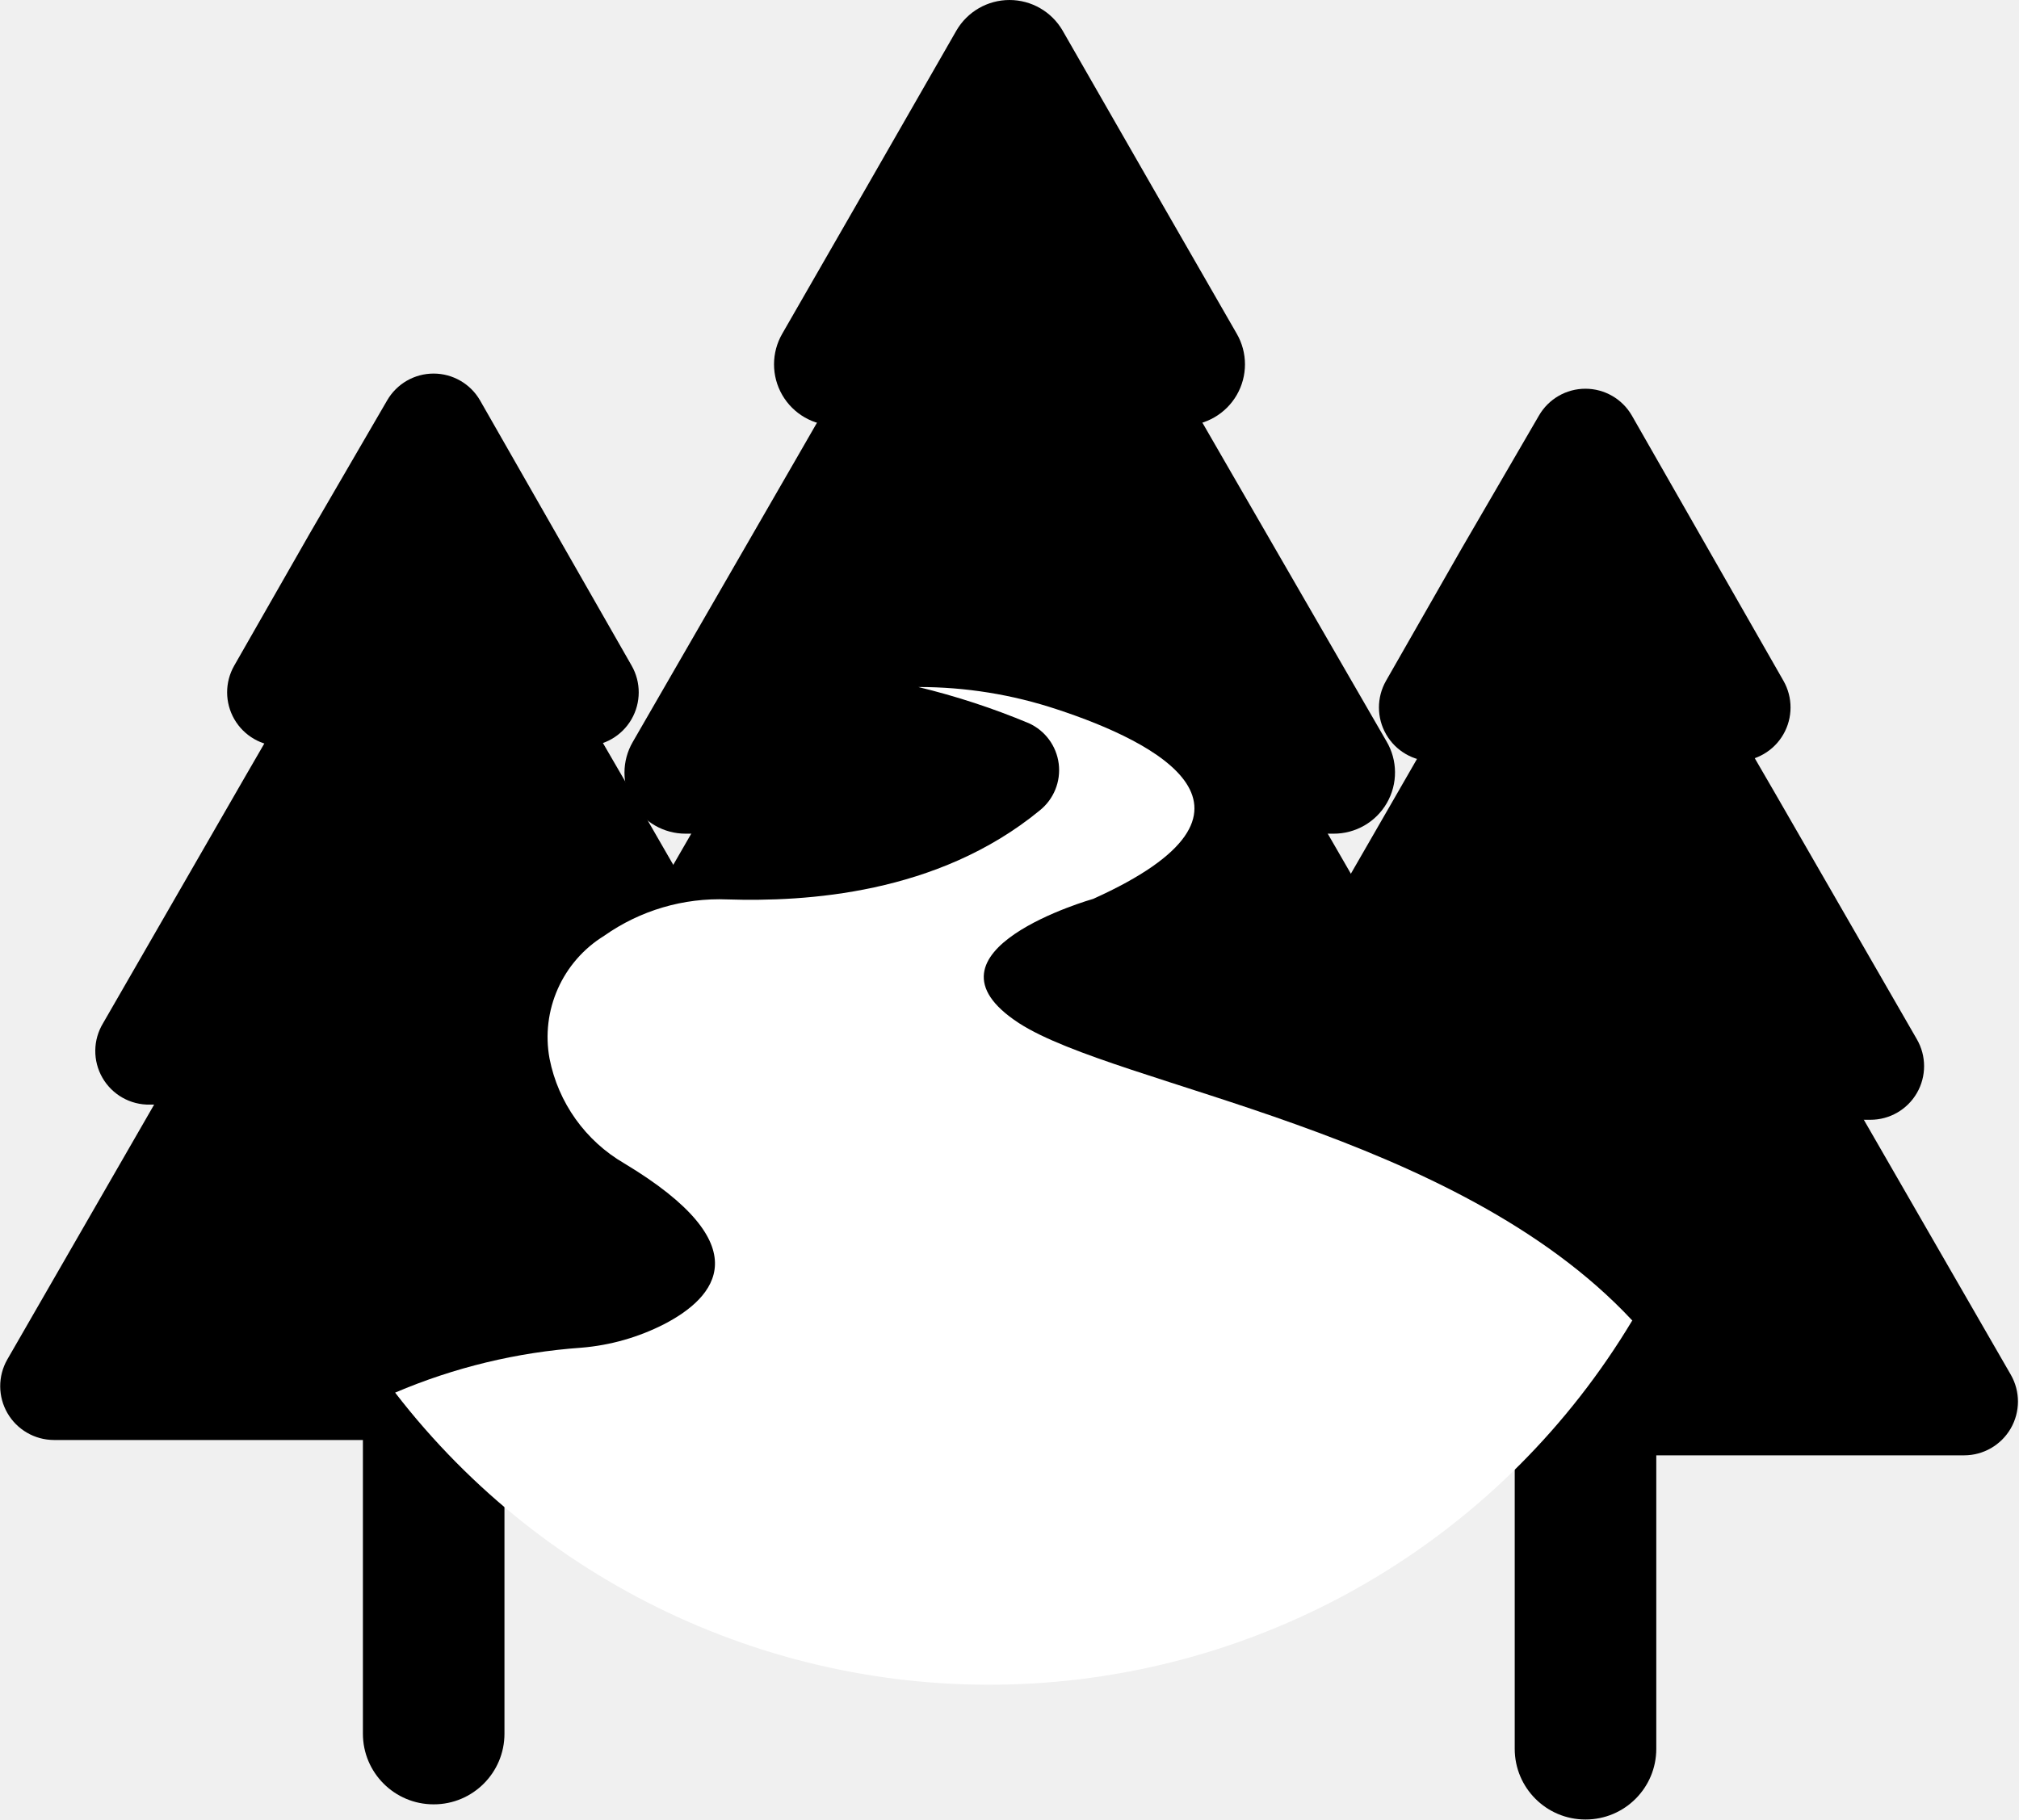
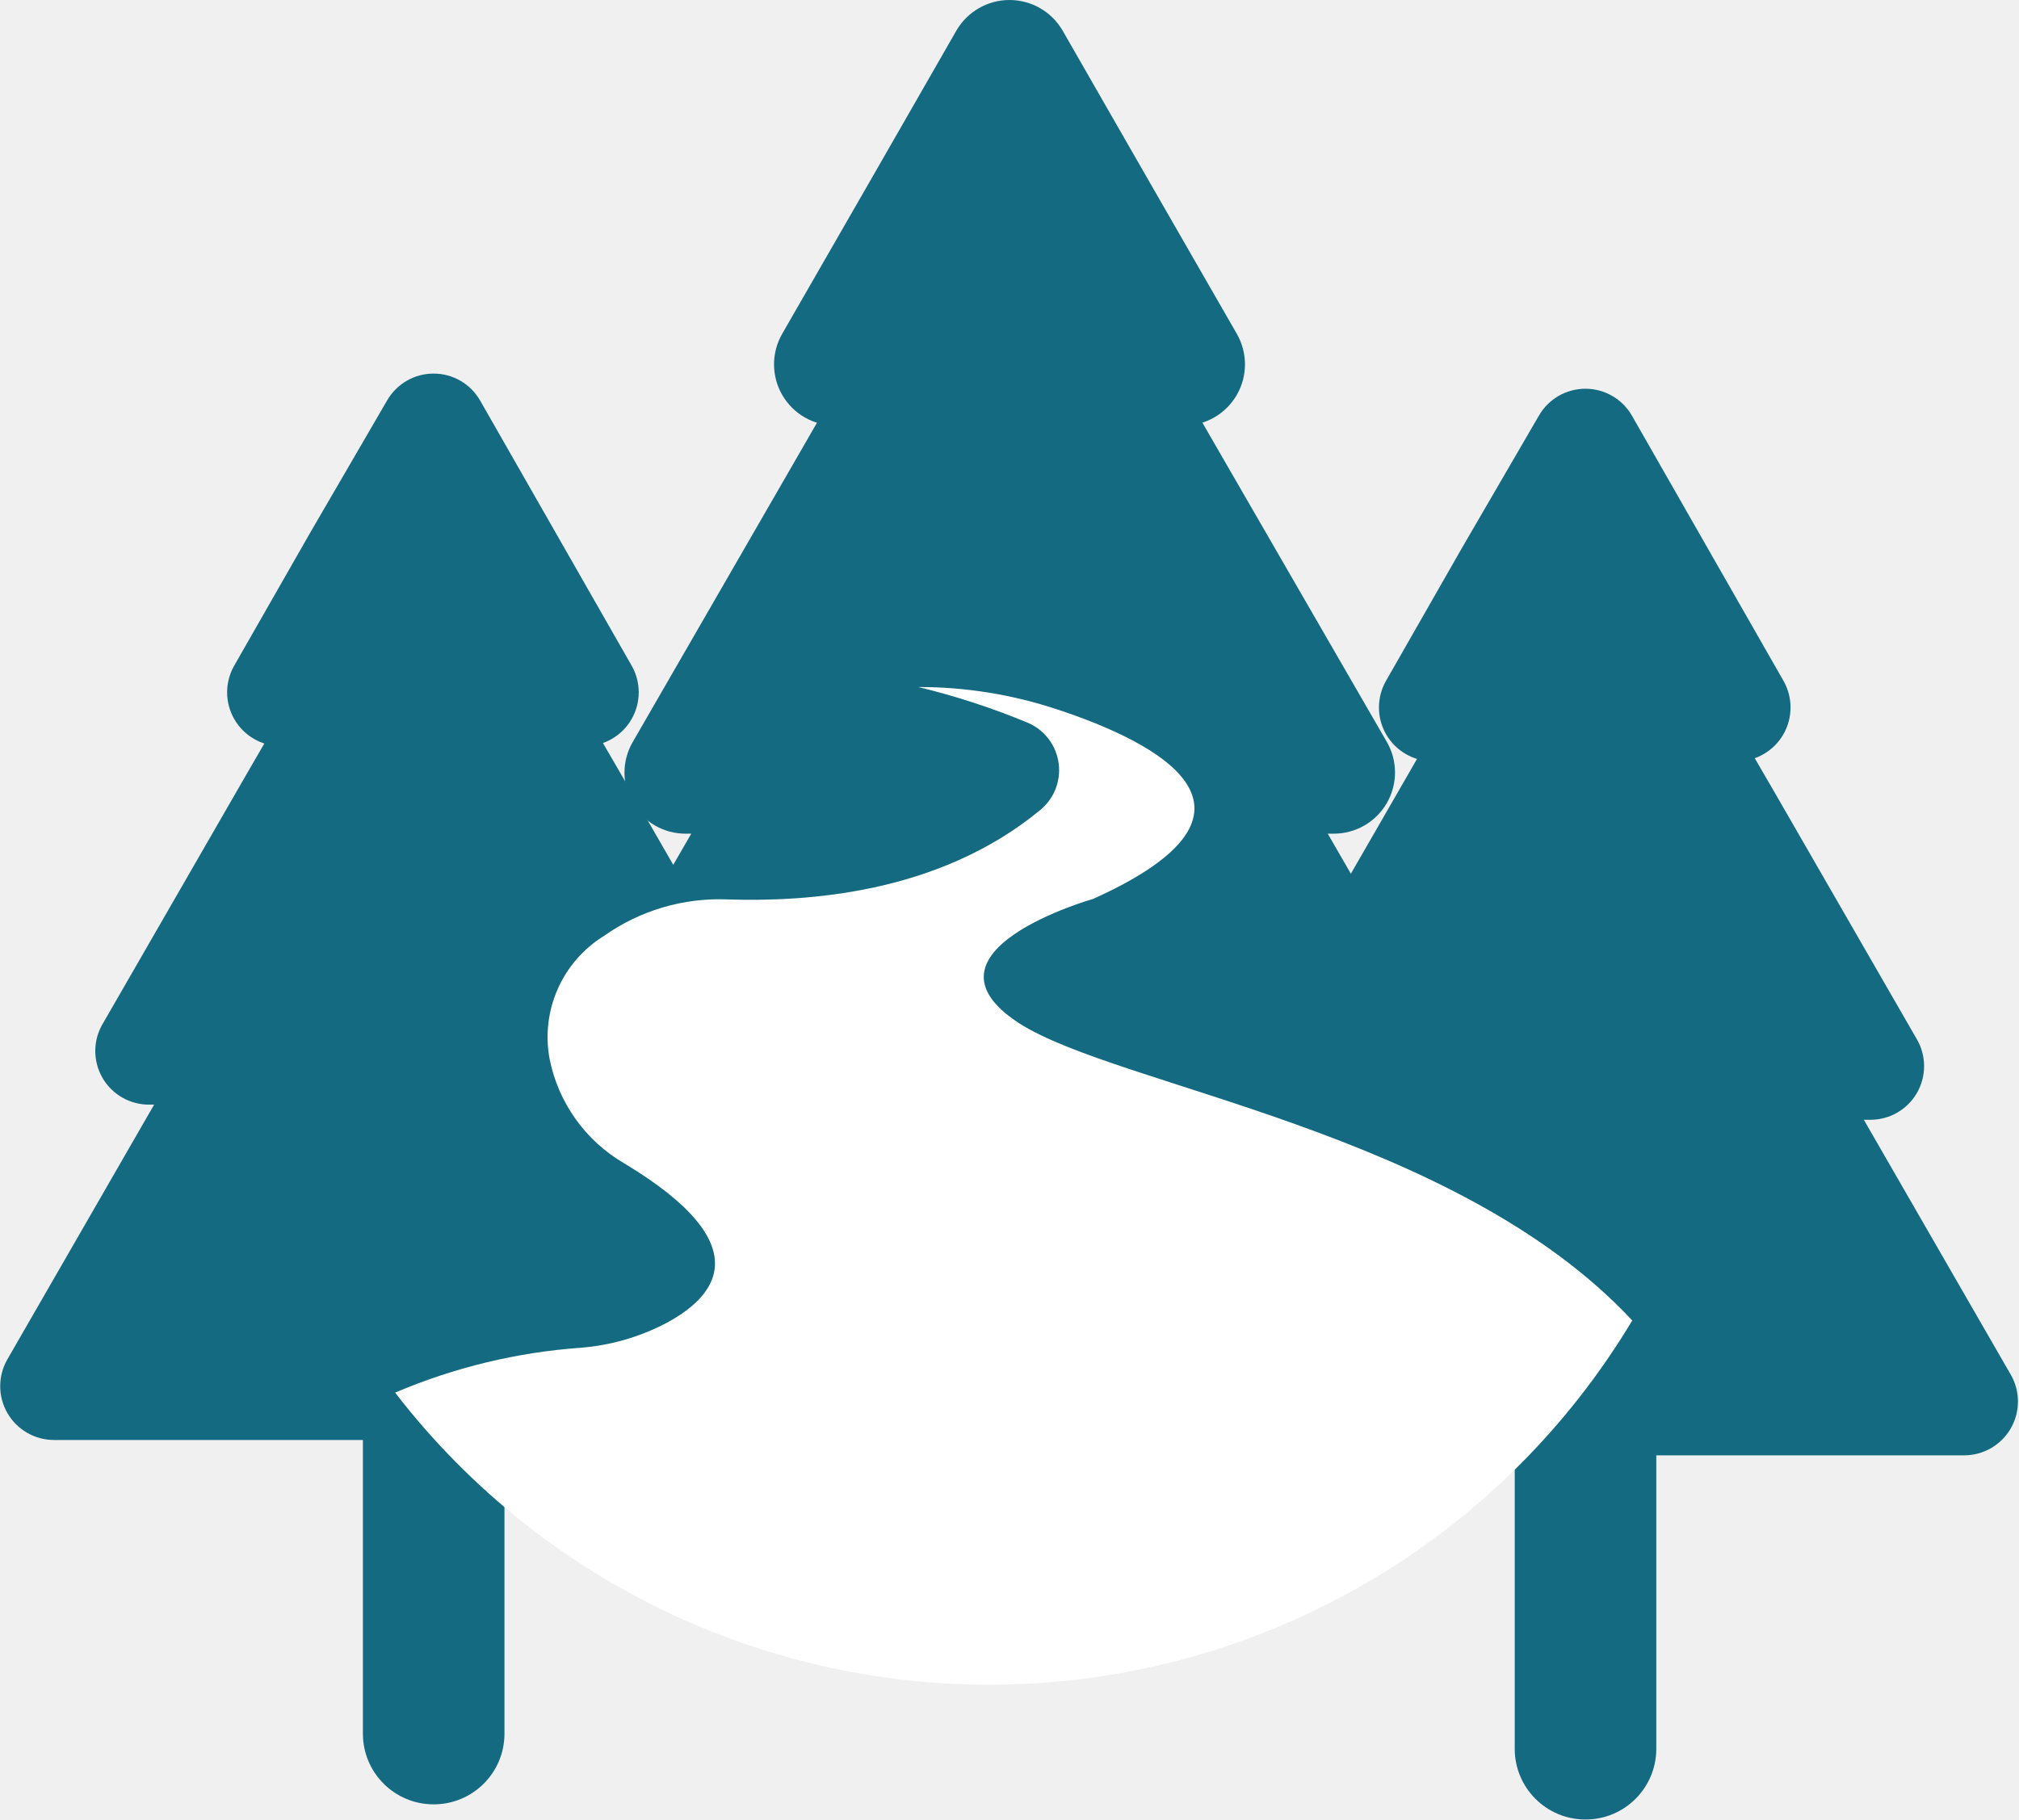
<svg xmlns="http://www.w3.org/2000/svg" id="creek" viewBox="0 0 106.54 96.04">
  <defs>
    <style>
			.cls-1{fill:#fff;}
- 
+ 			.cls-2{fill:#136a81;}
			#creek:hover {fill: #46C9B3; transition: 0.3s ease; cursor: pointer;}

			#creek_stones { display: none; }

				@media screen and (min-width: 150px) {
				#creek_stones { display: block; }
			}

		</style>
  </defs>
  <defs>
		</defs>
  <g id="creek">
    <g id="creek_tree3">
-       <path id="creek_tree_bottom" d="     M81.21,37.85a2.83,2.83,0,0,1,4.9,0l10,17.36,10,17.35a2.84,2.84,0,0,1-2.46,4.25H63.62a2.84,2.84,0,0,1-2.46-4.25l10-17.35Z" />
-       <path id="creek_tree3_middle" d="     M83.66,24.62l10,17.23,7.49,13a2.83,2.83,0,0,1-2.45,4.25h-30a2.83,2.83,0,0,1-2.45-4.25l7.49-13Z" />
-       <path id="creek_tree3_top" d="     M81.21,21.93a2.83,2.83,0,0,1,4.9,0l4,7,4,7a2.84,2.84,0,0,1-2.46,4.25H75.6a2.84,2.84,0,0,1-2.46-4.25l4-7Z" />
-       <rect id="creek_tree3_trunk" x="79.93" y="67.89" width="7.47" height="28.14" rx="3.73" />
+       <path id="creek_tree_bottom" class="cls-2" d="     M81.21,37.85a2.83,2.83,0,0,1,4.9,0l10,17.36,10,17.35a2.84,2.84,0,0,1-2.46,4.25H63.62a2.84,2.84,0,0,1-2.46-4.25l10-17.35Z" />
+       <path id="creek_tree3_middle" class="cls-2" d="     M83.66,24.62l10,17.23,7.49,13a2.83,2.83,0,0,1-2.45,4.25h-30a2.83,2.83,0,0,1-2.45-4.25l7.49-13Z" />
+       <path id="creek_tree3_top" class="cls-2" d="     M81.21,21.93a2.83,2.83,0,0,1,4.9,0l4,7,4,7a2.84,2.84,0,0,1-2.46,4.25H75.6a2.84,2.84,0,0,1-2.46-4.25l4-7Z" />
+       <rect id="creek_tree3_trunk" class="cls-2" x="79.93" y="67.89" width="7.47" height="28.14" rx="3.73" />
    </g>
    <g id="creek_tree2">
-       <path id="creek_tree2_bottom" d="     M50.47,19.76a3.23,3.23,0,0,1,5.6,0L67.49,39.54,78.91,59.33a3.22,3.22,0,0,1-2.79,4.84H30.42a3.22,3.22,0,0,1-2.79-4.84L39.05,39.54Z" />
-       <path id="creek_tree2_middle" d="     M53.27,4.67,64.61,24.32l8.55,14.8A3.23,3.23,0,0,1,70.36,44H36.18a3.22,3.22,0,0,1-2.79-4.84l8.54-14.8Z" />
-       <path id="creek_tree2_top" d="     M50.47,1.61a3.24,3.24,0,0,1,5.6,0l4.59,8,4.6,8a3.23,3.23,0,0,1-2.8,4.85H44.08a3.23,3.23,0,0,1-2.8-4.85l4.6-8Z" />
-       <rect id="creek_tree2_trunk" x="49.02" y="54.01" width="8.51" height="32.08" rx="4.26" />
+       <path id="creek_tree2_bottom" class="cls-2" d="     M50.47,19.76a3.23,3.23,0,0,1,5.6,0L67.49,39.54,78.91,59.33a3.22,3.22,0,0,1-2.79,4.84H30.42a3.22,3.22,0,0,1-2.79-4.84L39.05,39.54Z" />
+       <path id="creek_tree2_middle" class="cls-2" d="     M53.27,4.67,64.61,24.32l8.55,14.8A3.23,3.23,0,0,1,70.36,44H36.18a3.22,3.22,0,0,1-2.79-4.84l8.54-14.8Z" />
+       <path id="creek_tree2_top" class="cls-2" d="     M50.47,1.61a3.24,3.24,0,0,1,5.6,0l4.59,8,4.6,8a3.23,3.23,0,0,1-2.8,4.85H44.08a3.23,3.23,0,0,1-2.8-4.85l4.6-8Z" />
+       <rect id="creek_tree2_trunk" class="cls-2" x="49.02" y="54.01" width="8.51" height="32.08" rx="4.26" />
    </g>
    <g id="creek_tree1">
-       <path id="creek_tree1_bottom" d="     M20.43,37.05a2.83,2.83,0,0,1,4.9,0l10,17.35,10,17.36A2.84,2.84,0,0,1,42.92,76H2.84A2.84,2.84,0,0,1,.38,71.76l10-17.36Z" />
-       <path id="creek_tree1_middle" d="     M22.88,23.81l10,17.24,7.49,13a2.83,2.83,0,0,1-2.45,4.25h-30A2.83,2.83,0,0,1,5.44,54l7.49-13Z" />
-       <path id="creek_tree1_top" d="     M20.43,21.13a2.83,2.83,0,0,1,4.9,0l4,7,4,7a2.84,2.84,0,0,1-2.46,4.25H14.82a2.84,2.84,0,0,1-2.46-4.25l4-7Z" />
-       <rect id="creek_tree1_trunk" x="19.15" y="67.09" width="7.47" height="28.14" rx="3.73" />
+       <path id="creek_tree1_bottom" class="cls-2" d="     M20.43,37.05a2.83,2.83,0,0,1,4.9,0l10,17.35,10,17.36A2.84,2.84,0,0,1,42.92,76H2.84A2.84,2.84,0,0,1,.38,71.76l10-17.36Z" />
+       <path id="creek_tree1_middle" class="cls-2" d="     M22.88,23.81l10,17.24,7.49,13a2.83,2.83,0,0,1-2.45,4.25h-30A2.83,2.83,0,0,1,5.44,54l7.49-13Z" />
+       <path id="creek_tree1_top" class="cls-2" d="     M20.43,21.13a2.83,2.83,0,0,1,4.9,0l4,7,4,7a2.84,2.84,0,0,1-2.46,4.25H14.82a2.84,2.84,0,0,1-2.46-4.25l4-7Z" />
+       <rect id="creek_tree1_trunk" class="cls-2" x="19.15" y="67.09" width="7.47" height="28.14" rx="3.73" />
    </g>
    <path id="creek_water" class="cls-1" d="M86.12,69.68C76.78,59.67,59,57.37,53.77,54c-5.83-3.8,3.92-6.56,3.92-6.56,10.38-4.68,3.33-8.28-1.91-10a23.08,23.08,0,0,0-7.32-1.18,38.79,38.79,0,0,1,5.83,1.91,2.72,2.72,0,0,1,.58,4.6c-5.4,4.44-12.4,4.83-16.48,4.7a10.54,10.54,0,0,0-6.51,1.92A6.28,6.28,0,0,0,29,55.88a8.23,8.23,0,0,0,3.94,5.52c7.25,4.36,4.81,7.08,2.12,8.48a11.71,11.71,0,0,1-4.39,1.25,30.54,30.54,0,0,0-9.82,2.37,39.57,39.57,0,0,0,65.29-3.82Z" />
    <g id="creek_stones">
-       <path id="creek_stone7" d="M40.71,54.91c0,1.21-4.4,1.21-4.4,0a2.2,2.2,0,0,1,4.4,0Z" />
-       <path id="creek_stone6" d="M36.71,56.17c0,.6-2.2.6-2.2,0a1.1,1.1,0,0,1,2.2,0Z" />
-       <path id="creek_stone5" d="M74.69,70.35c0,.6-2.2.6-2.2,0a1.1,1.1,0,0,1,2.2,0Z" />
-       <path id="creek_stone4" d="M72.23,69.43c0,.79-2.87.79-2.87,0a1.44,1.44,0,0,1,2.87,0Z" />
-       <path id="creek_stone3" d="M70.46,70.37c0,.61-2.2.61-2.2,0a1.1,1.1,0,1,1,2.2,0Z" />
-       <path id="creek_stone2" d="M43,75c0,.61-2.19.61-2.19,0A1.1,1.1,0,1,1,43,75Z" />
-       <path id="creek_stone1" d="M41.11,75.33c0,1.22-4.4,1.22-4.4,0a2.2,2.2,0,0,1,4.4,0Z" />
+       <path id="creek_stone7" class="cls-2" d="M40.71,54.91c0,1.21-4.4,1.21-4.4,0a2.2,2.2,0,0,1,4.4,0Z" />
+       <path id="creek_stone6" class="cls-2" d="M36.71,56.17c0,.6-2.2.6-2.2,0a1.1,1.1,0,0,1,2.2,0Z" />
+       <path id="creek_stone5" class="cls-2" d="M74.69,70.35c0,.6-2.2.6-2.2,0a1.1,1.1,0,0,1,2.2,0Z" />
+       <path id="creek_stone4" class="cls-2" d="M72.23,69.43c0,.79-2.87.79-2.87,0a1.44,1.44,0,0,1,2.87,0Z" />
+       <path id="creek_stone3" class="cls-2" d="M70.46,70.37c0,.61-2.2.61-2.2,0a1.1,1.1,0,1,1,2.2,0Z" />
+       <path id="creek_stone2" class="cls-2" d="M43,75c0,.61-2.19.61-2.19,0A1.1,1.1,0,1,1,43,75Z" />
+       <path id="creek_stone1" class="cls-2" d="M41.11,75.33c0,1.22-4.4,1.22-4.4,0a2.2,2.2,0,0,1,4.4,0Z" />
    </g>
  </g>
</svg>
